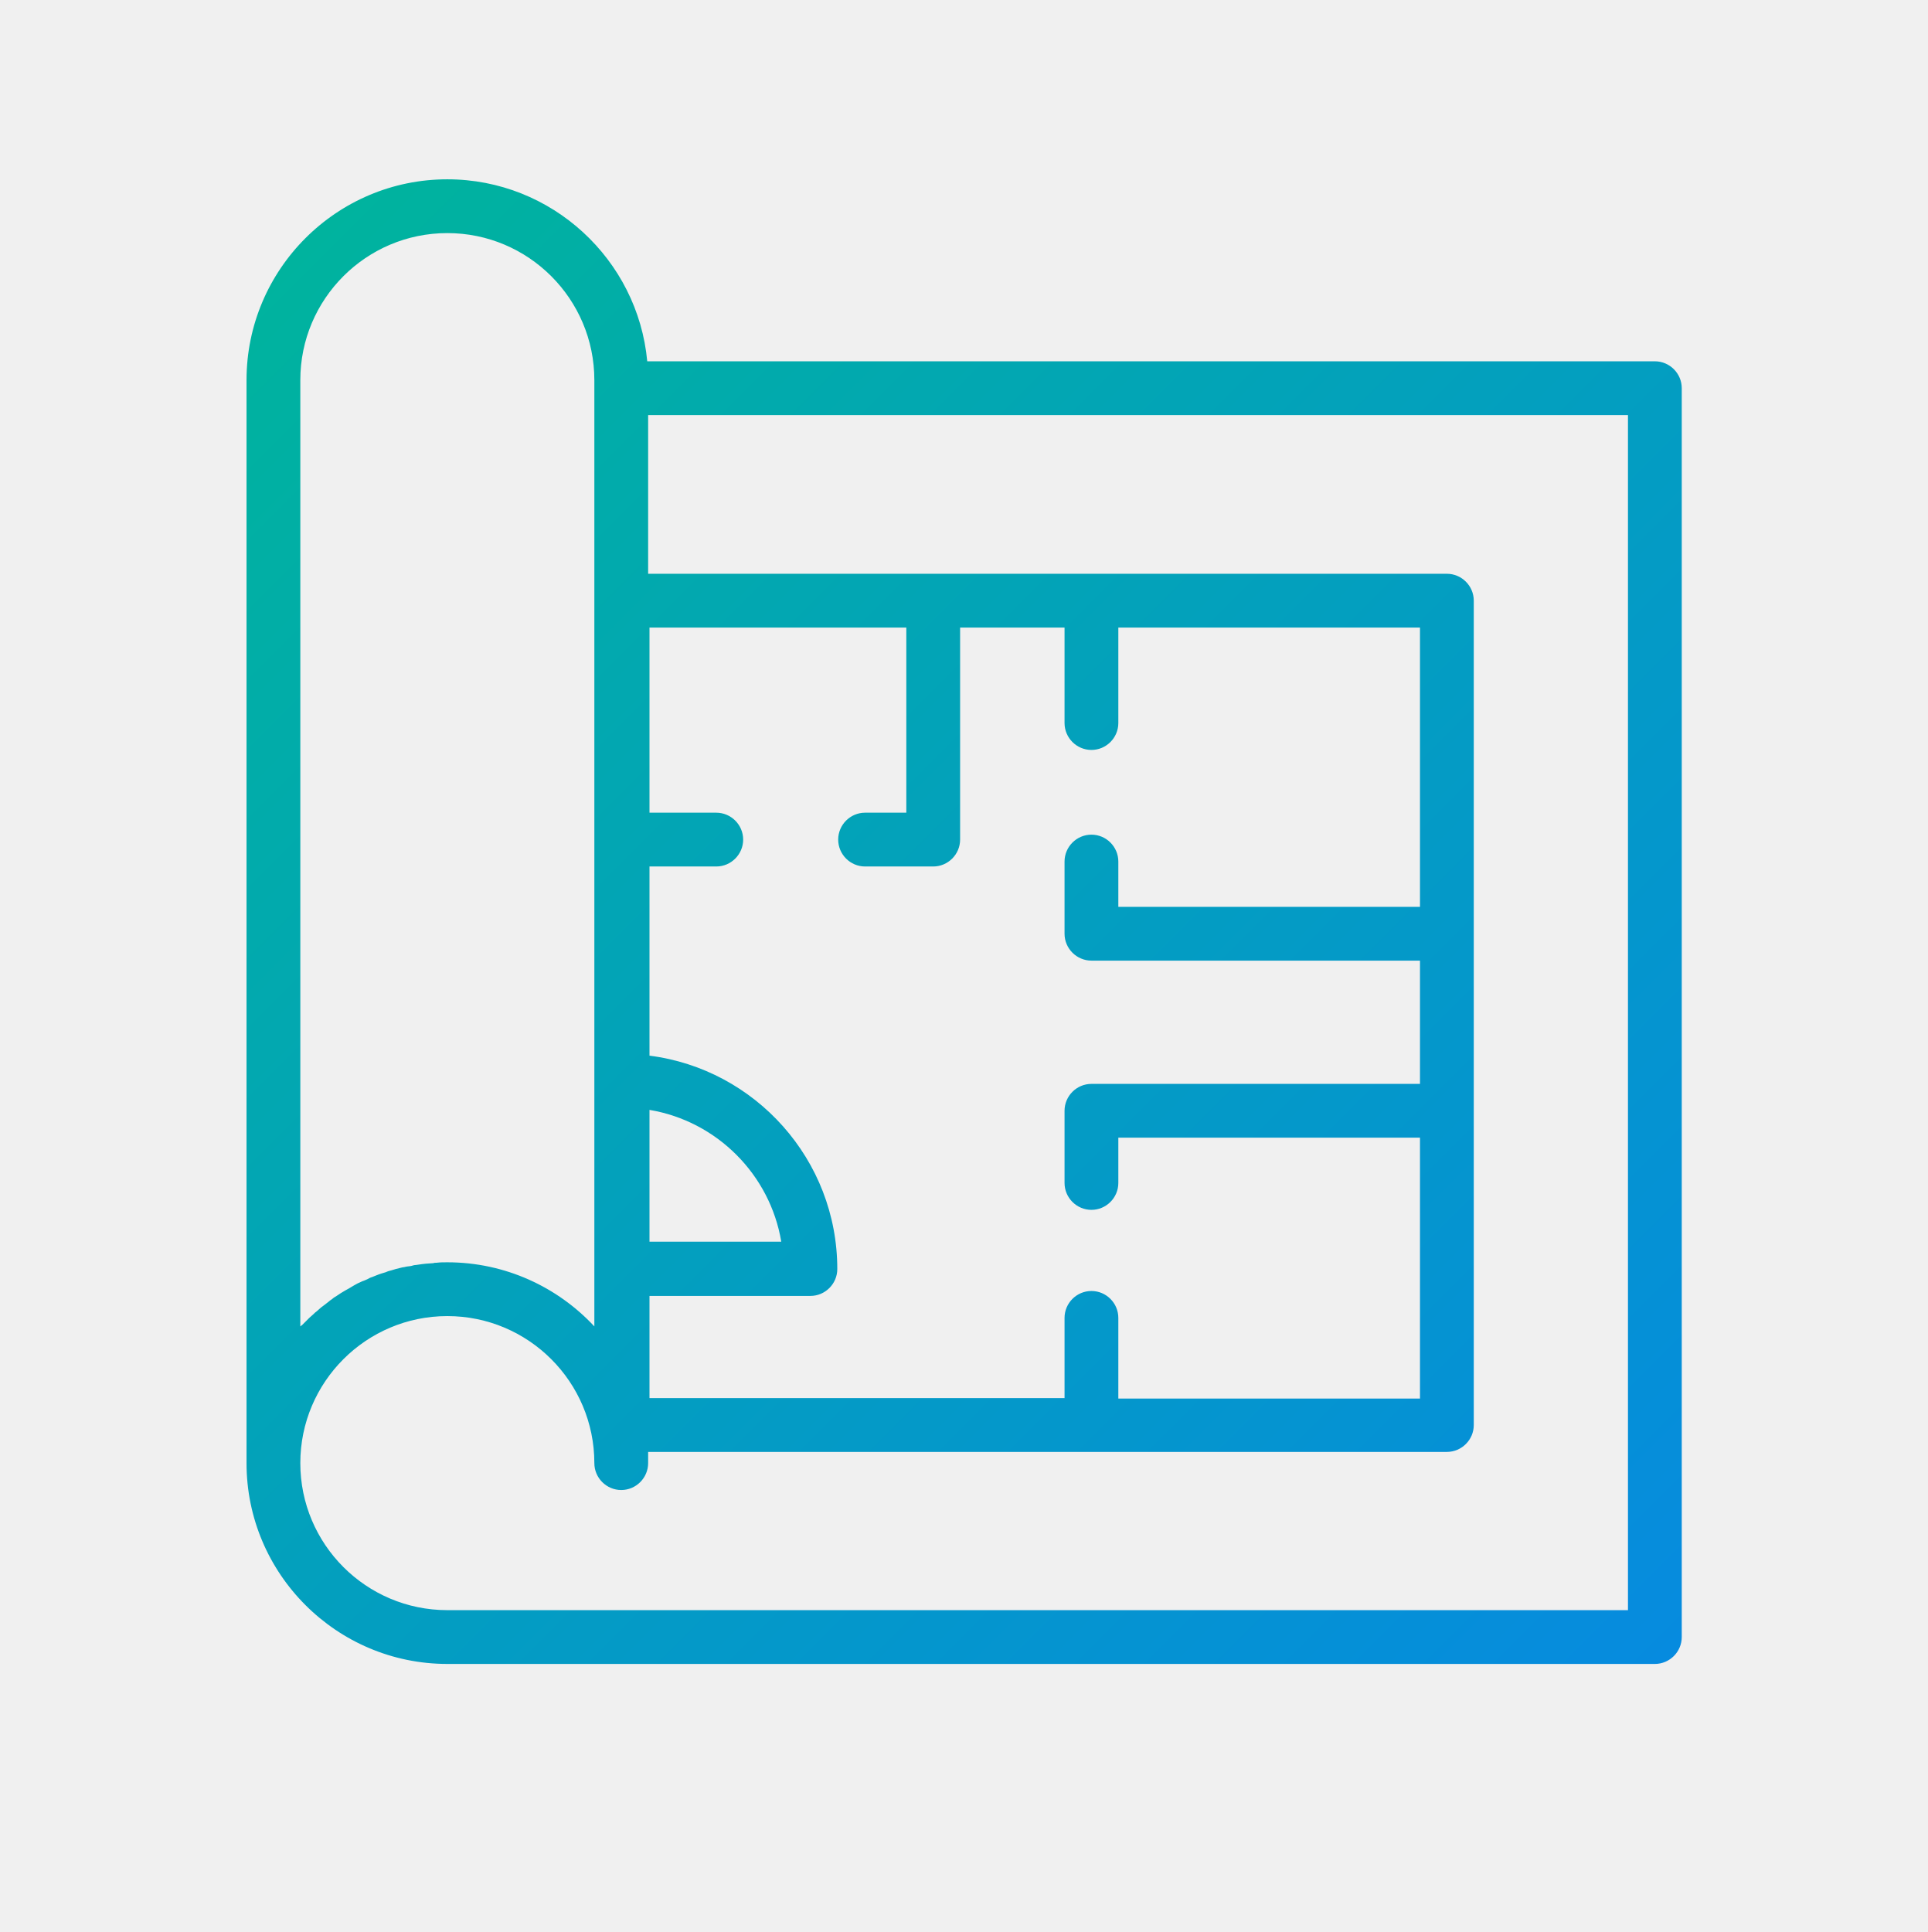
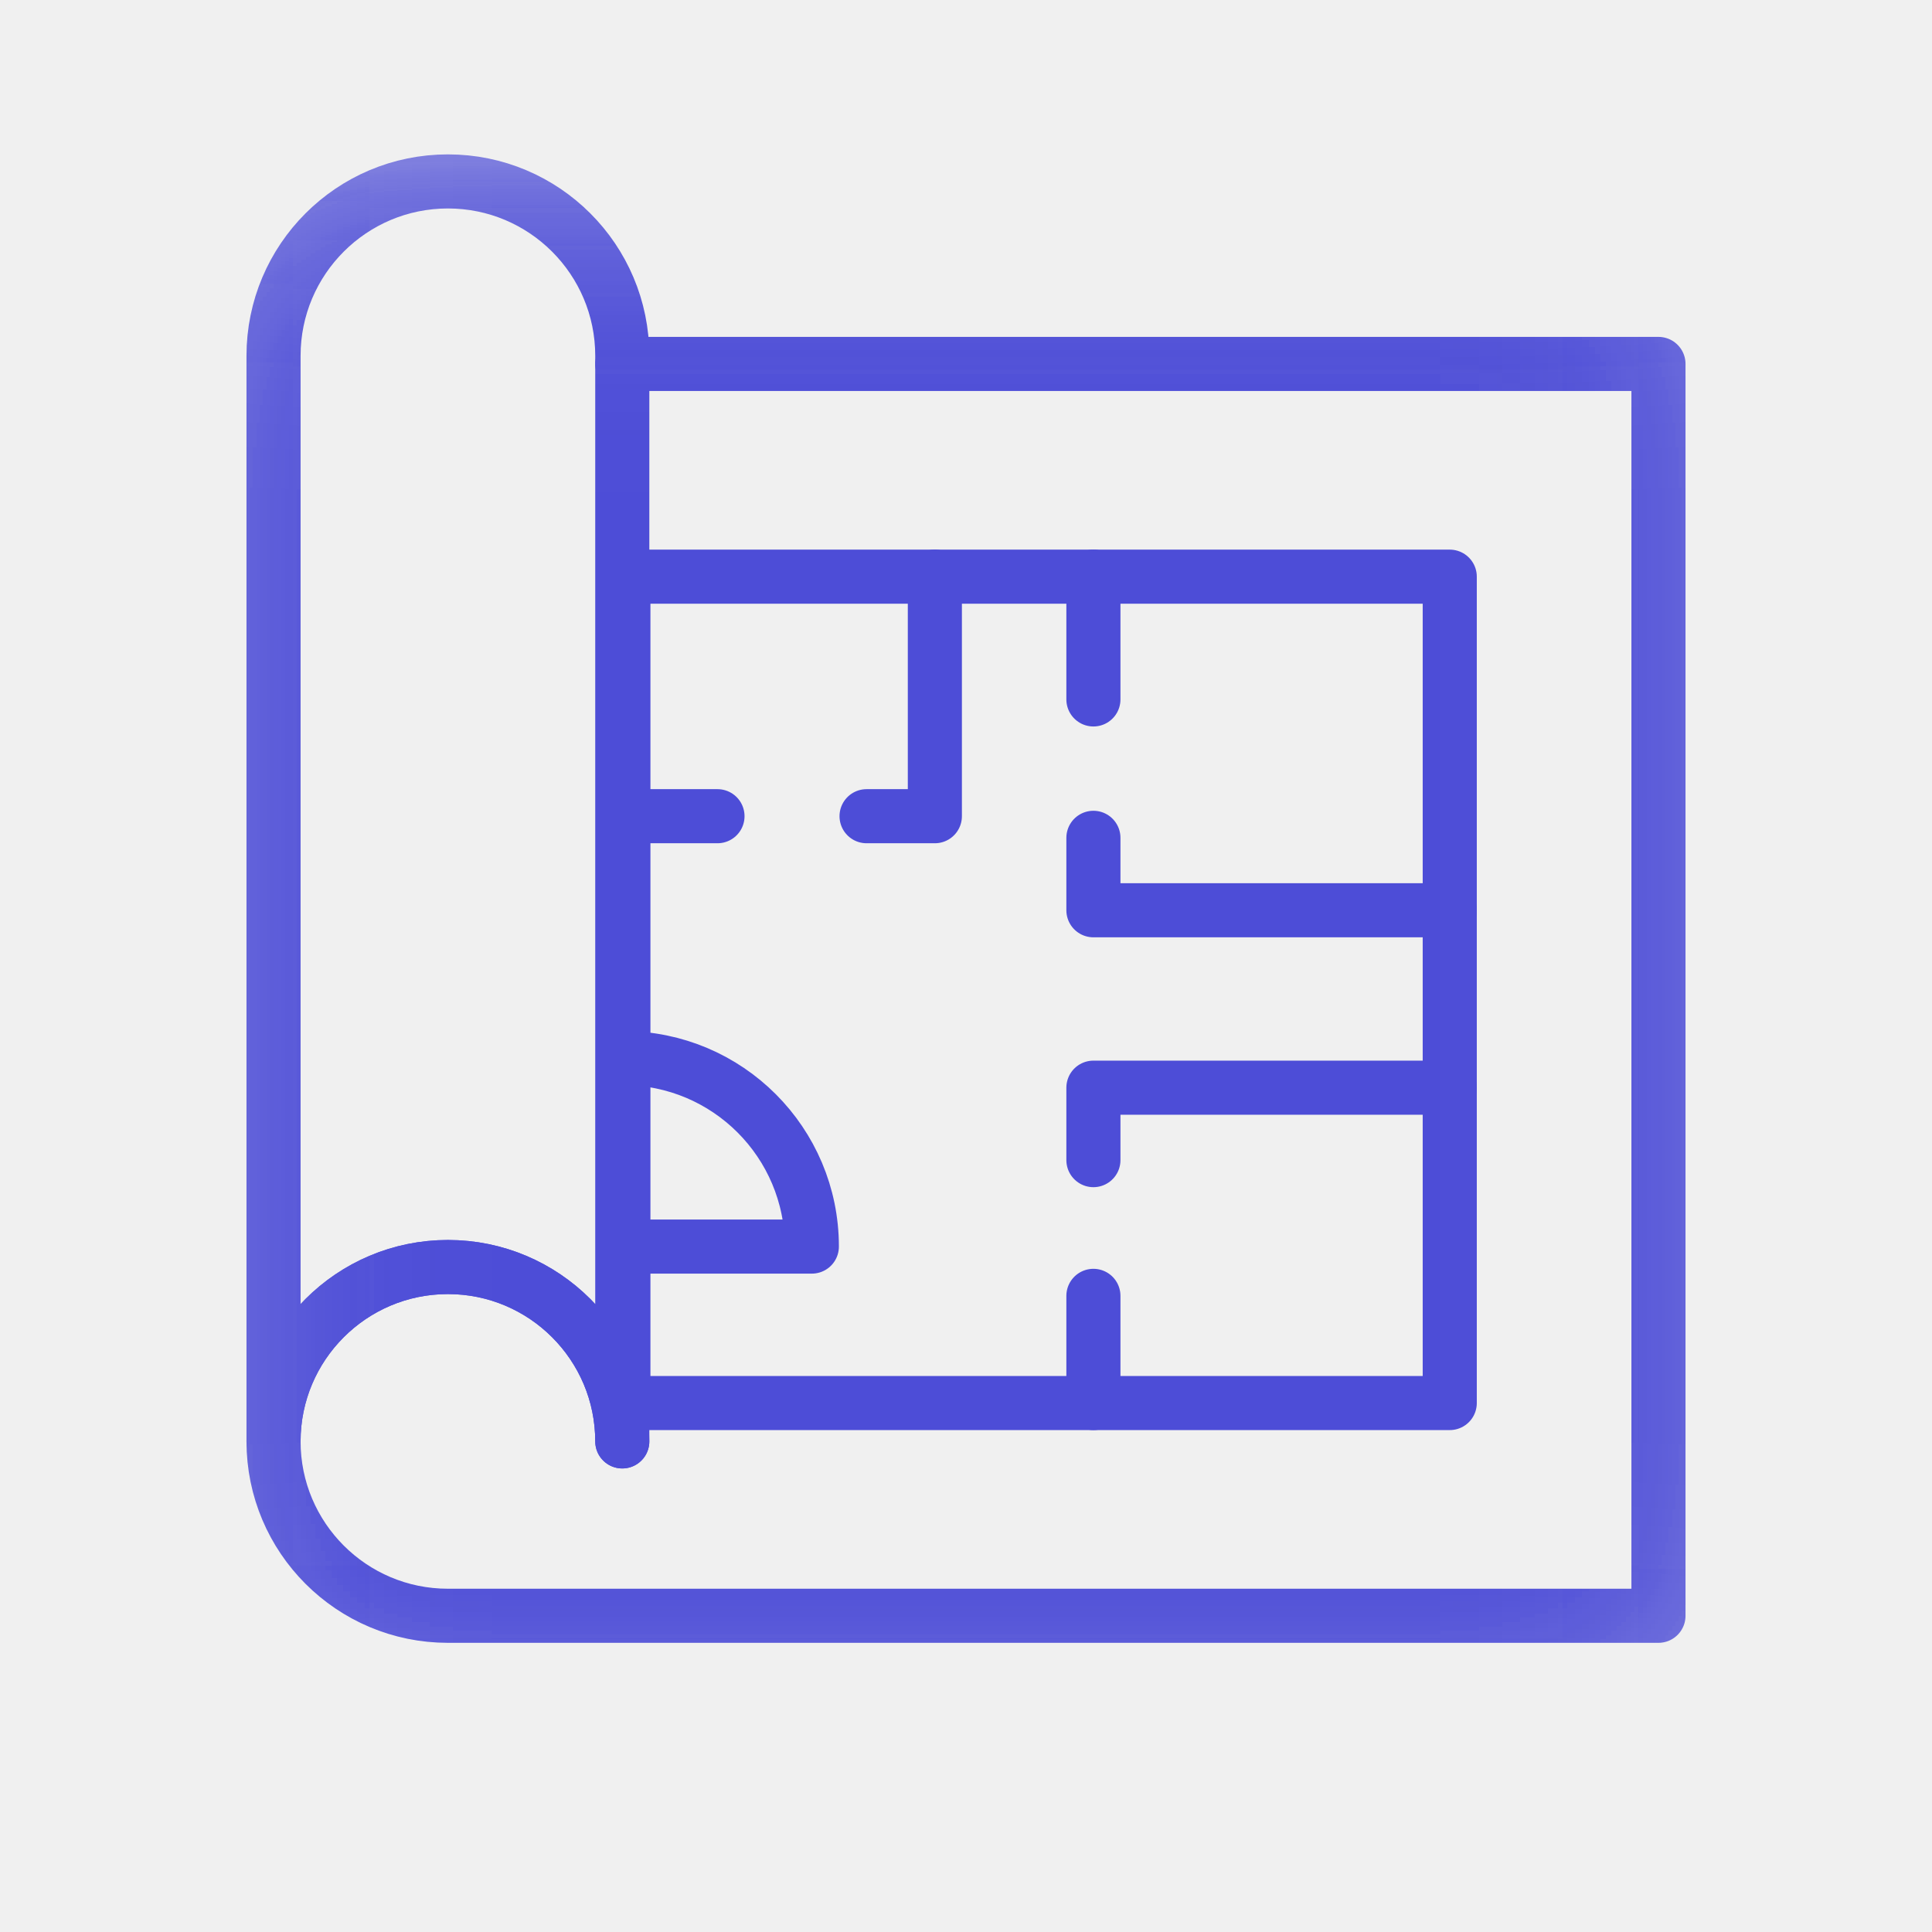
- <svg xmlns="http://www.w3.org/2000/svg" width="430" height="431" viewBox="0 0 430 431" fill="none">
-   <path d="M369.2 80.6H144.4C142.3 57.9 123.1 40 99.8 40C75.1 40 55 60.1 55 84.8V326.4C55 351.1 75.1 371.2 99.8 371.2H369.2C372.5 371.2 375.2 368.5 375.2 365.2V86.6C375.2 83.3 372.5 80.6 369.2 80.6ZM193 193.3H208.2C211.5 193.3 214.2 190.6 214.2 187.3V140H237.5V161.3C237.5 164.6 240.2 167.3 243.5 167.3C246.8 167.3 249.5 164.6 249.5 161.3V140H316.8V202.3H249.5V192.2C249.5 188.9 246.8 186.2 243.5 186.2C240.2 186.2 237.5 188.9 237.5 192.2V208.3C237.5 211.6 240.2 214.3 243.5 214.3H316.8V241.8H243.5C240.2 241.8 237.5 244.5 237.5 247.8V263.9C237.5 267.2 240.2 269.9 243.5 269.9C246.8 269.9 249.5 267.2 249.5 263.9V253.8H316.8V312H249.5V294C249.5 290.7 246.8 288 243.5 288C240.2 288 237.5 290.7 237.5 294V311.9H144.9V289.1H180.8C184.1 289.1 186.8 286.4 186.8 283.1C186.8 258.7 168.5 238.5 144.9 235.5V193.3H159.8C163.1 193.3 165.8 190.6 165.8 187.3C165.8 184 163.1 181.3 159.8 181.3H144.9V140H202.2V181.3H193C189.7 181.3 187 184 187 187.3C187 190.6 189.7 193.3 193 193.3ZM144.9 247.6C159.9 250.1 171.8 262 174.3 277H144.9V247.6ZM67 295.9V84.8C67 66.7 81.7 52 99.8 52C117.9 52 132.6 66.7 132.6 84.8V86.6V92.6V295.9C124.4 287.1 112.7 281.6 99.8 281.6C99 281.6 98.2 281.6 97.4 281.7C97.1 281.7 96.9 281.7 96.6 281.8C96.1 281.8 95.6 281.9 95.1 281.9C94.8 281.9 94.5 282 94.2 282C93.7 282.1 93.3 282.1 92.8 282.2C92.5 282.2 92.1 282.3 91.8 282.4C91.4 282.5 90.9 282.5 90.5 282.6C90.2 282.7 89.8 282.7 89.5 282.8C89.1 282.9 88.7 283 88.3 283.1C88 283.2 87.6 283.3 87.3 283.4C86.9 283.5 86.5 283.6 86.1 283.8C85.8 283.9 85.4 284 85.1 284.1C84.7 284.2 84.3 284.4 84 284.5C83.7 284.6 83.3 284.8 83 284.9C82.6 285 82.3 285.2 81.9 285.4C81.6 285.5 81.3 285.7 80.9 285.8C80.5 286 80.2 286.1 79.8 286.3C79.5 286.5 79.2 286.6 78.9 286.8C78.6 287 78.2 287.2 77.9 287.4C77.6 287.6 77.3 287.7 77 287.9C76.7 288.1 76.3 288.3 76 288.5C75.7 288.7 75.4 288.9 75.1 289.1C74.8 289.3 74.4 289.5 74.1 289.8C73.8 290 73.5 290.2 73.3 290.4C73 290.6 72.7 290.9 72.4 291.1C72.1 291.3 71.9 291.5 71.6 291.7C71.3 292 71 292.2 70.7 292.5C70.4 292.7 70.2 292.9 69.9 293.2C69.6 293.5 69.3 293.7 69 294C68.8 294.2 68.5 294.5 68.3 294.7C68 295 67.7 295.3 67.4 295.6C67.3 295.6 67.2 295.8 67 295.9ZM363.2 359.2H99.8C81.7 359.2 67 344.5 67 326.4C67 308.3 81.7 293.6 99.8 293.6C117.9 293.6 132.6 308.3 132.6 326.4C132.6 329.7 135.3 332.4 138.6 332.4C141.9 332.4 144.6 329.7 144.6 326.4V323.9H322.8C326.1 323.9 328.8 321.2 328.8 317.9V134C328.8 130.7 326.1 128 322.8 128H144.6V92.6H363.2V359.2Z" fill="url(#paint0_linear_2121_10234)" />
+ <svg xmlns="http://www.w3.org/2000/svg" xmlns:xlink="http://www.w3.org/1999/xlink" width="430" height="430" style="width:100%;height:100%;transform:translate3d(0,0,0);content-visibility:visible" viewBox="0 0 430 430">
  <defs>
-     <linearGradient id="paint0_linear_2121_10234" x1="60.924" y1="60.354" x2="371.766" y2="371.196" gradientUnits="userSpaceOnUse">
-       <stop stop-color="#00B39E" />
-       <stop offset="1" stop-color="#068BDF" />
-     </linearGradient>
+     <clipPath id="i">
+       <path d="M0 0h430v430H0z" />
+     </clipPath>
+     <clipPath id="j">
+       <path d="M0 0h430v430H0z" />
+     </clipPath>
+     <clipPath id="f">
+       <path d="M0 0h430v430H0z" />
+     </clipPath>
+     <filter id="a" width="100%" height="100%" x="0%" y="0%" filterUnits="objectBoundingBox">
+       <feComponentTransfer in="SourceGraphic">
+         <feFuncA tableValues="1.0 0.0" type="table" />
+       </feComponentTransfer>
+     </filter>
+     <filter id="c" width="100%" height="100%" x="0%" y="0%" filterUnits="objectBoundingBox">
+       <feComponentTransfer in="SourceGraphic">
+         <feFuncA tableValues="1.0 0.0" type="table" />
+       </feComponentTransfer>
+     </filter>
+     <filter id="l" width="300%" height="300%" x="-100%" y="-100%">
+       <feGaussianBlur result="filter_result_0" stdDeviation="52.5 52.5" />
+     </filter>
+     <mask id="h" mask-type="alpha">
+       <g filter="url(#a)">
+         <path fill="#fff" d="M0 0h430v430H0z" opacity="0" />
+         <use xlink:href="#b" />
+       </g>
+     </mask>
+     <mask id="g" mask-type="alpha">
+       <g filter="url(#c)">
+         <path fill="#fff" d="M0 0h430v430H0z" opacity="0" />
+         <use xlink:href="#d" />
+       </g>
+     </mask>
+     <mask id="k" mask-type="alpha">
+       <use xlink:href="#e" />
+     </mask>
+     <g id="e" clip-path="url(#f)" style="display:block">
+       <path fill-opacity="0" stroke="#121331" stroke-linecap="round" stroke-linejoin="round" stroke-width="12.04" d="M-76.5-139.31h230.62v278.62h-269.43c-21.43 0-38.81-17.38-38.81-38.81 0-21.43 17.38-38.81 38.81-38.81 21.43 0 38.81 17.38 38.81 38.81" class="primary" style="display:block" transform="translate(215 220.309)" />
+       <g fill-opacity="0" stroke="#08A88A" stroke-linecap="round" stroke-linejoin="round" stroke-width="12.04" mask="url(#g)" style="display:block">
+         <path d="M138.745 312.27h183.922V128.348H138.745V312.27z" class="secondary" />
+         <path d="M208.068 128.348v53.312h-15.2m-52.333 0h19.154m83.668-53.312v27.322m0 132.746v23.854m79.31-70.188h-79.31v16.124m79.31-55.61h-79.31v-16.124m-104.612 49.029c23.166 0 41.946 18.78 41.946 41.946h-41.946" class="secondary" />
+       </g>
+       <g mask="url(#h)" style="display:block">
+         <path fill-opacity="0" stroke="#121331" stroke-linecap="round" stroke-linejoin="round" stroke-width="12.04" d="M138.5 318.277V201.715c-.25 0 .75-.277 0-.277v-.223l.25 116.562V318s-.25.25-.25.277z" class="primary" />
+       </g>
+       <path fill-opacity="0" stroke="#121331" stroke-linecap="round" stroke-linejoin="round" stroke-width="12.04" d="M38.81-101.405v241.62c0-21.43-17.38-38.81-38.81-38.81-21.43 0-38.81 17.38-38.81 38.81v-241.62c0-21.43 17.38-38.81 38.81-38.81 21.43 0 38.81 17.38 38.81 38.81z" class="primary" style="display:block" transform="translate(99.69 180.594)" />
+     </g>
+     <g id="b" style="display:block">
+       <path fill="#FFF" d="M138.5 79.189v241.62c0-21.43-17.38-38.81-38.81-38.81-21.43 0-38.81 17.38-38.81 38.81V79.189c0-21.43 17.38-38.81 38.81-38.81 21.43 0 38.81 17.38 38.81 38.81z" />
+       <path fill-opacity="0" stroke="#121331" stroke-linecap="round" stroke-linejoin="round" stroke-width="0" d="M138.5 79.189v241.62c0-21.43-17.38-38.81-38.81-38.81-21.43 0-38.81 17.38-38.81 38.81V79.189c0-21.43 17.38-38.81 38.81-38.81 21.43 0 38.81 17.38 38.81 38.81z" class="primary" />
+     </g>
+     <g id="d" style="display:block">
+       <path fill="#FFF" d="M138.5 79.189v241.62c0-21.43-17.38-38.81-38.81-38.81-21.43 0-38.81 17.38-38.81 38.81V79.189c0-21.43 17.38-38.81 38.81-38.81 21.43 0 38.81 17.38 38.81 38.81z" />
+       <path fill-opacity="0" stroke="#121331" stroke-linecap="round" stroke-linejoin="round" stroke-width="0" d="M138.5 79.189v241.62c0-21.43-17.38-38.81-38.81-38.81-21.43 0-38.81 17.38-38.81 38.81V79.189c0-21.43 17.38-38.81 38.81-38.81 21.43 0 38.81 17.38 38.81 38.81z" class="primary" />
+       <path fill="#FFF" d="m-91 15 229 4v303s-3 15.059-18.496 15.059c-17.004 0-205.254-3.309-205.254-3.309L-91 15z" />
+       <path fill-opacity="0" stroke="#121331" stroke-width="0" d="m-91 15 229 4v303s-3 15.059-18.496 15.059c-17.004 0-205.254-3.309-205.254-3.309L-91 15z" class="primary" />
+     </g>
  </defs>
+   <g clip-path="url(#i)">
+     <g clip-path="url(#j)" mask="url(#k)" style="display:block">
+       <g filter="url(#l)" transform="rotate(-94 238.295 -17.065) scale(2.4)">
+         <g class="design">
+           <path fill="#4E4ED7" d="M0-250c137.975 0 250 112.025 250 250S137.975 250 0 250-250 137.975-250 0-137.975-250 0-250z" class="primary" />
+         </g>
+         <g class="design">
+           <path fill="#4E4ED7" d="M113.242-295.384c97.478 0 176.5 79.022 176.5 176.5s-79.022 176.5-176.5 176.5c-43.948 0-74.396-34.057-105.29-60.631-37.631-32.369-71.21-62.338-71.21-115.869 0-97.478 79.022-176.5 176.5-176.5z" class="secondary" />
+         </g>
+       </g>
+     </g>
+   </g>
</svg>
